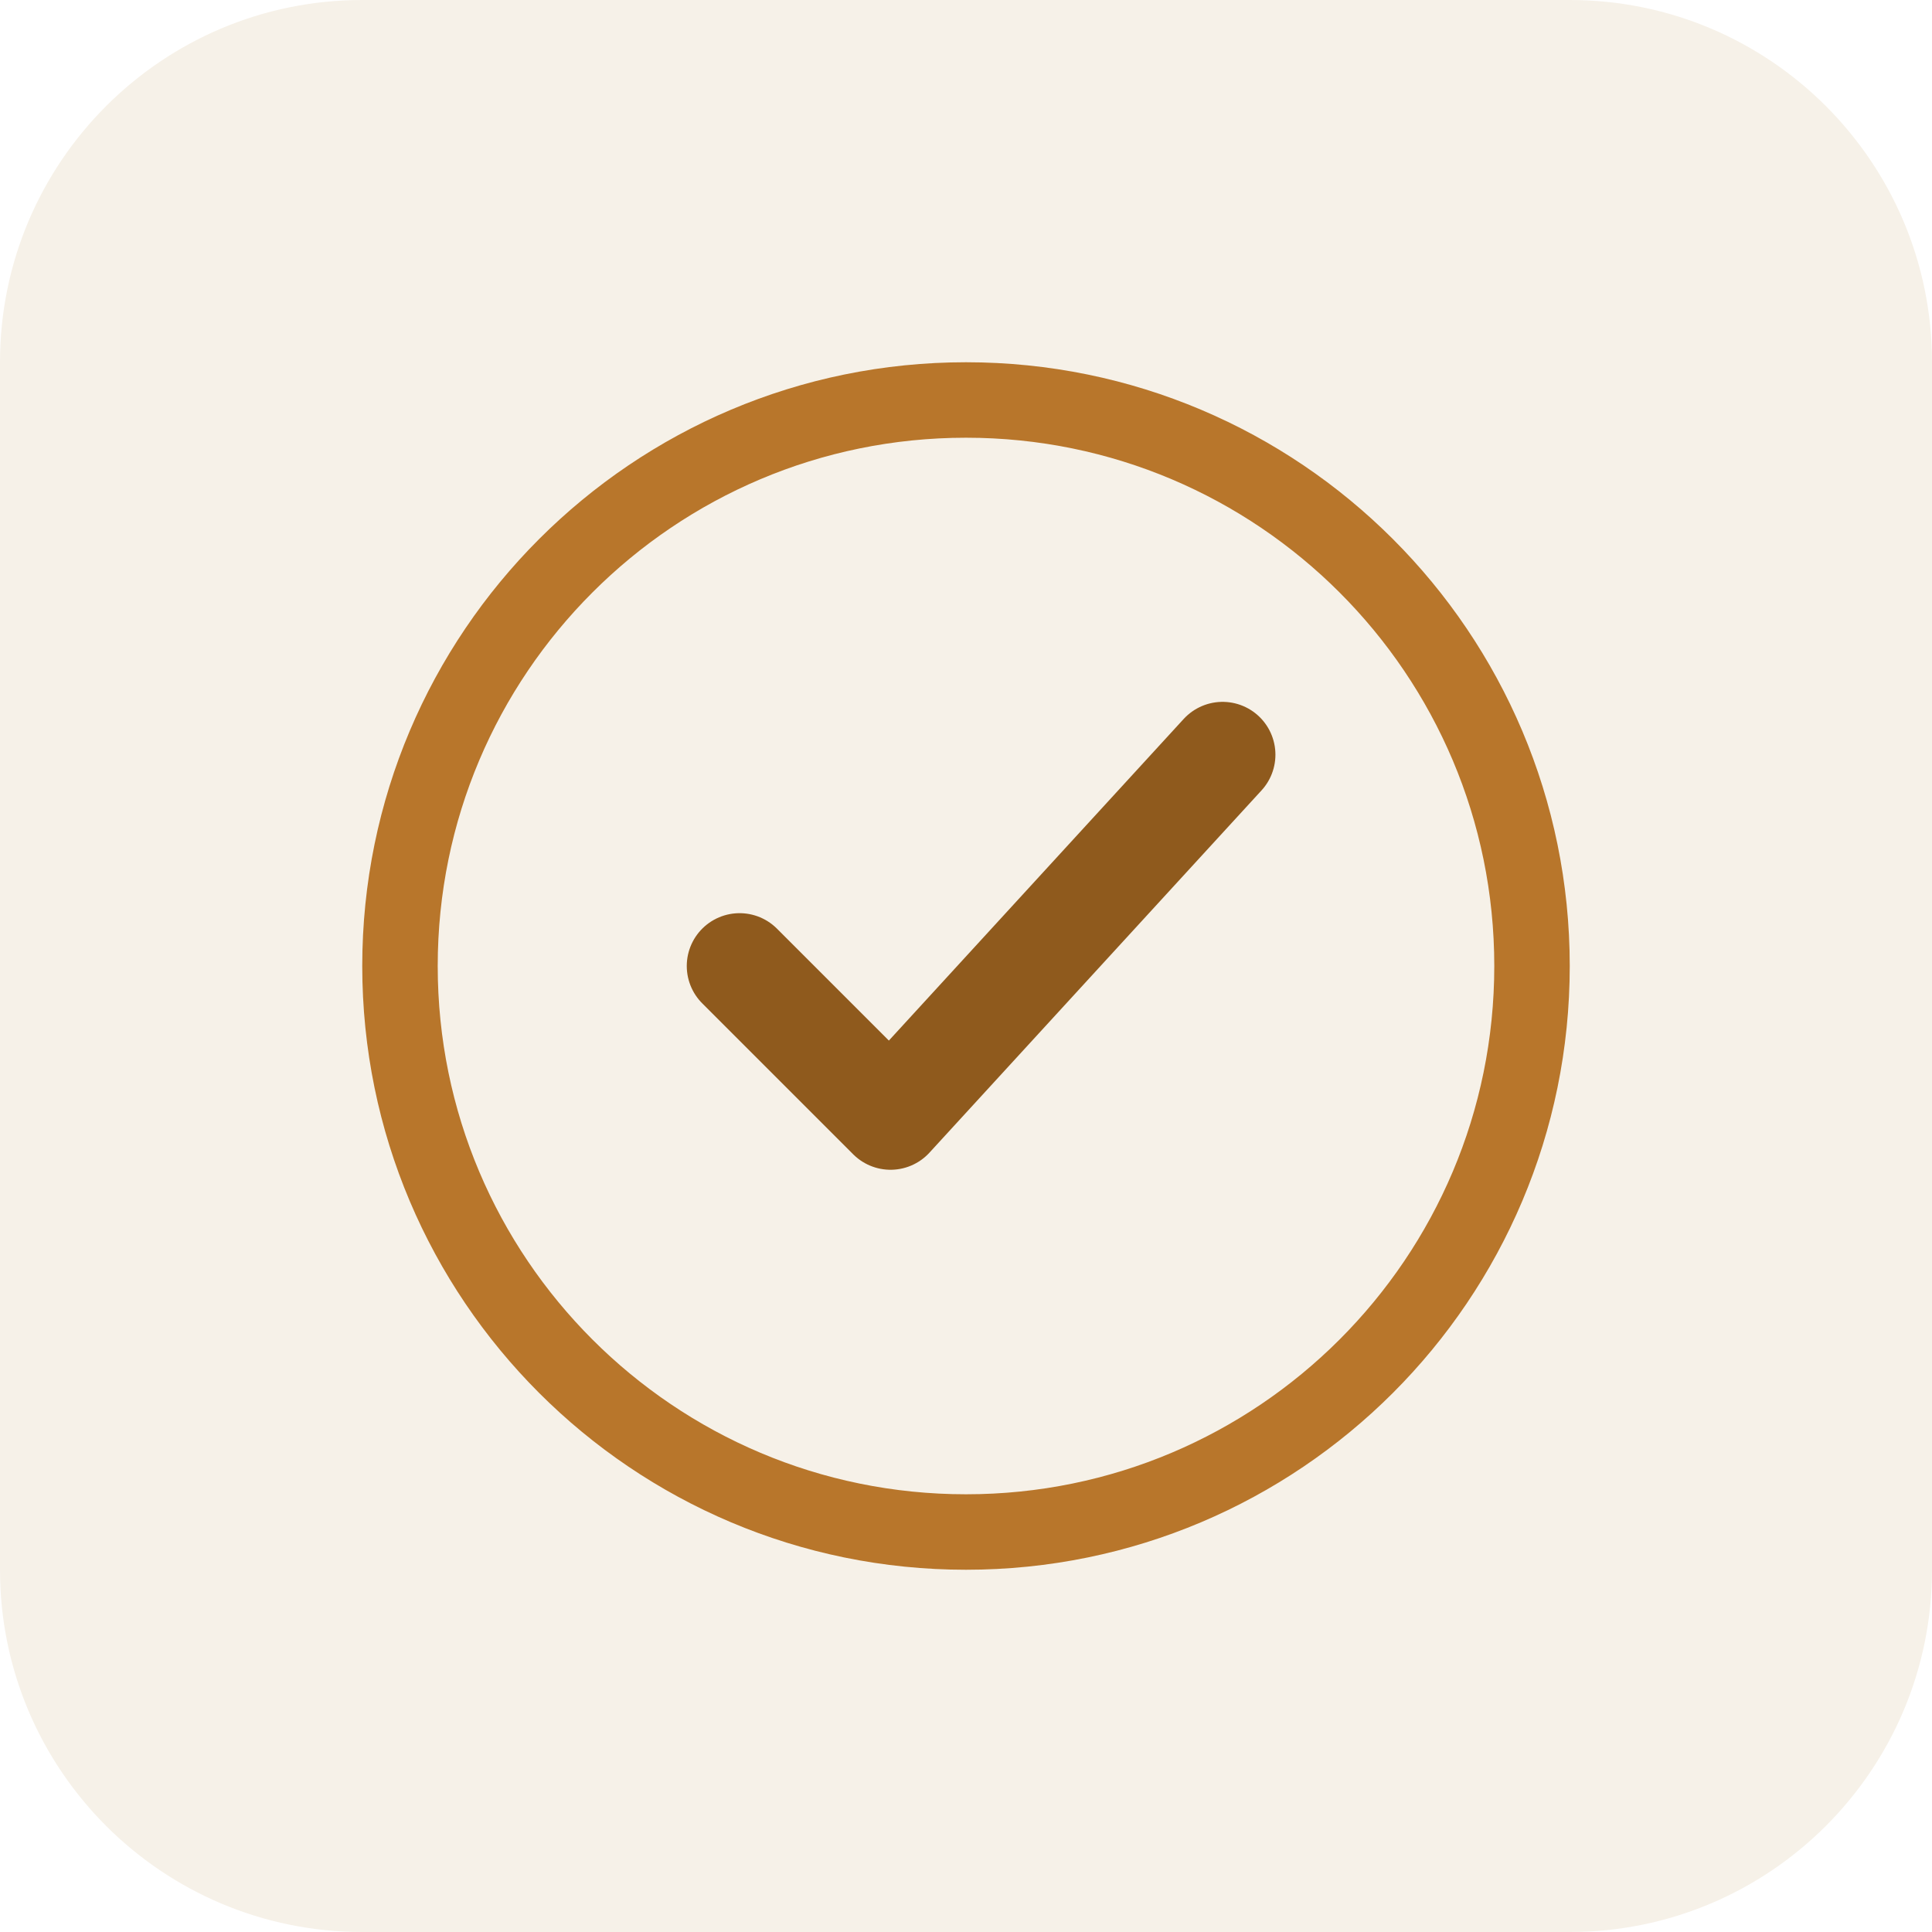
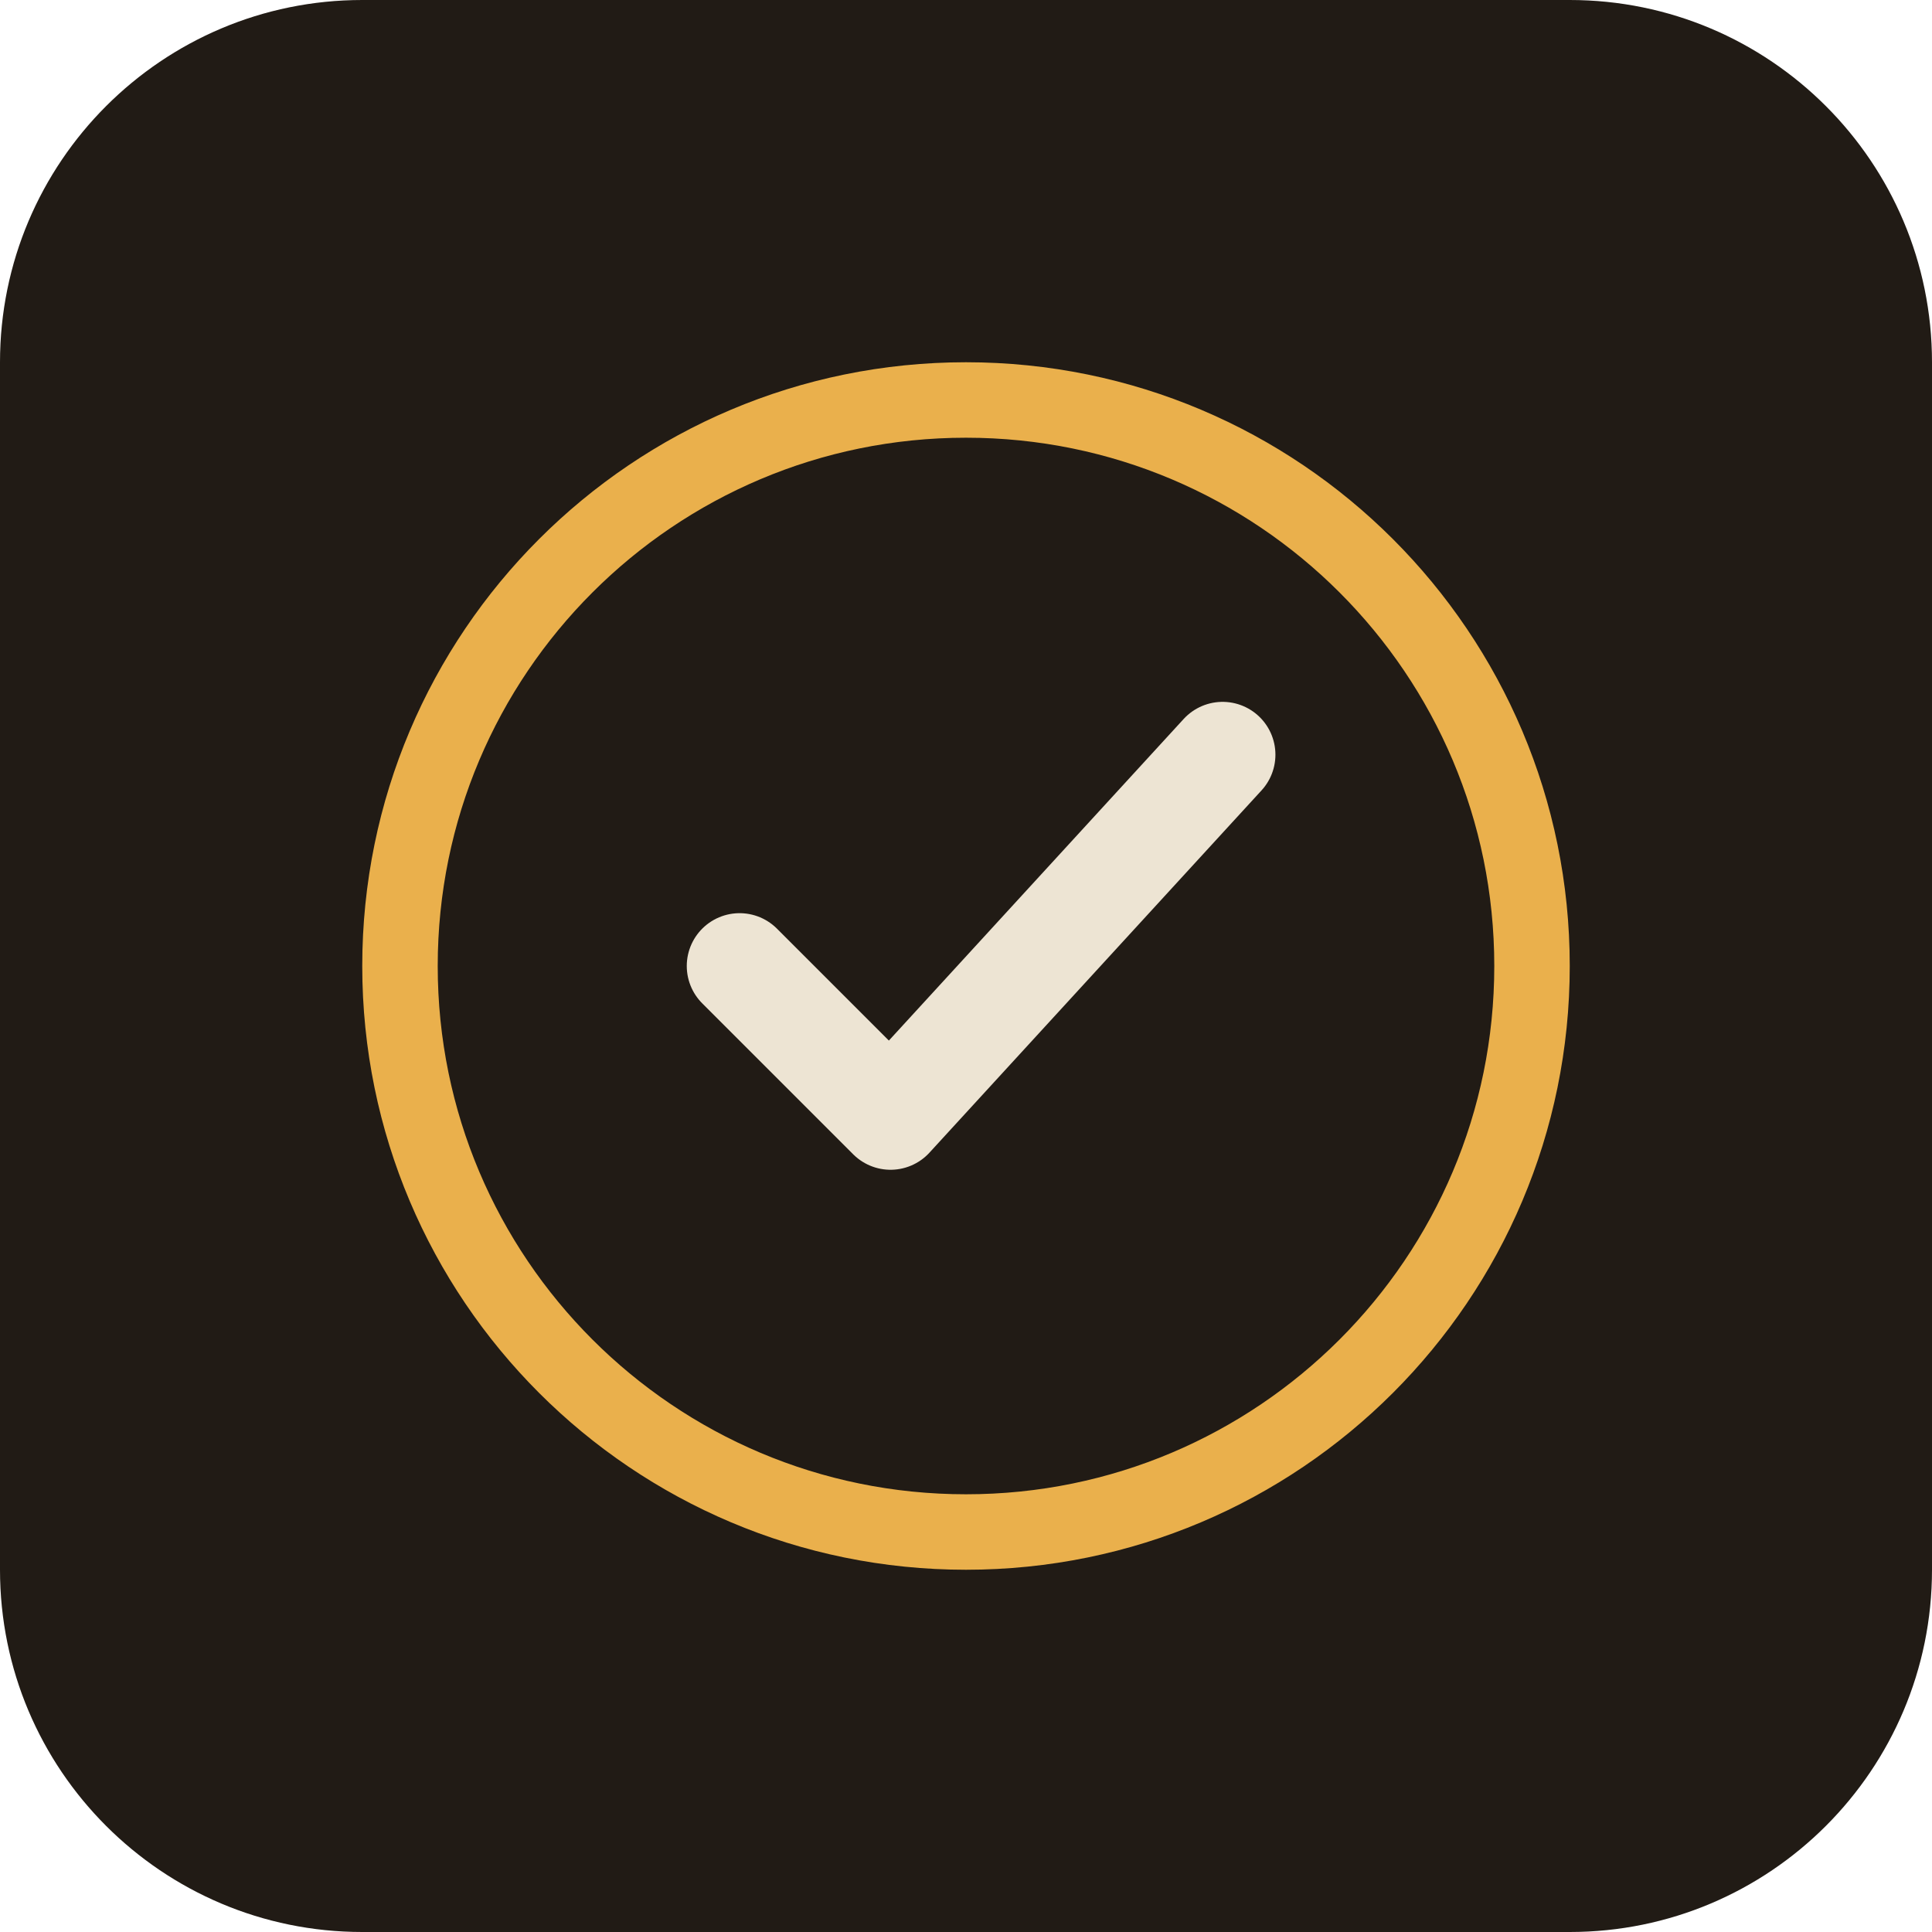
<svg xmlns="http://www.w3.org/2000/svg" viewBox="0 0 512 512">
-   <rect width="512" height="512" rx="96" fill="#f6f1e8" />
-   <circle cx="256" cy="256" r="150" fill="none" stroke="#b8762b" stroke-width="20" />
-   <path d="M196 256 L236 296 L324 200" fill="none" stroke="#8f5a1d" stroke-width="28" stroke-linecap="round" stroke-linejoin="round" />
+   <rect width="512" height="512" rx="96" fill="#211b15" />
+   <circle cx="256" cy="256" r="150" fill="none" stroke="#eab04c" stroke-width="20" />
+   <path d="M196 256 L236 296 L324 200" fill="none" stroke="#ede4d3" stroke-width="28" stroke-linecap="round" stroke-linejoin="round" />
</svg>
